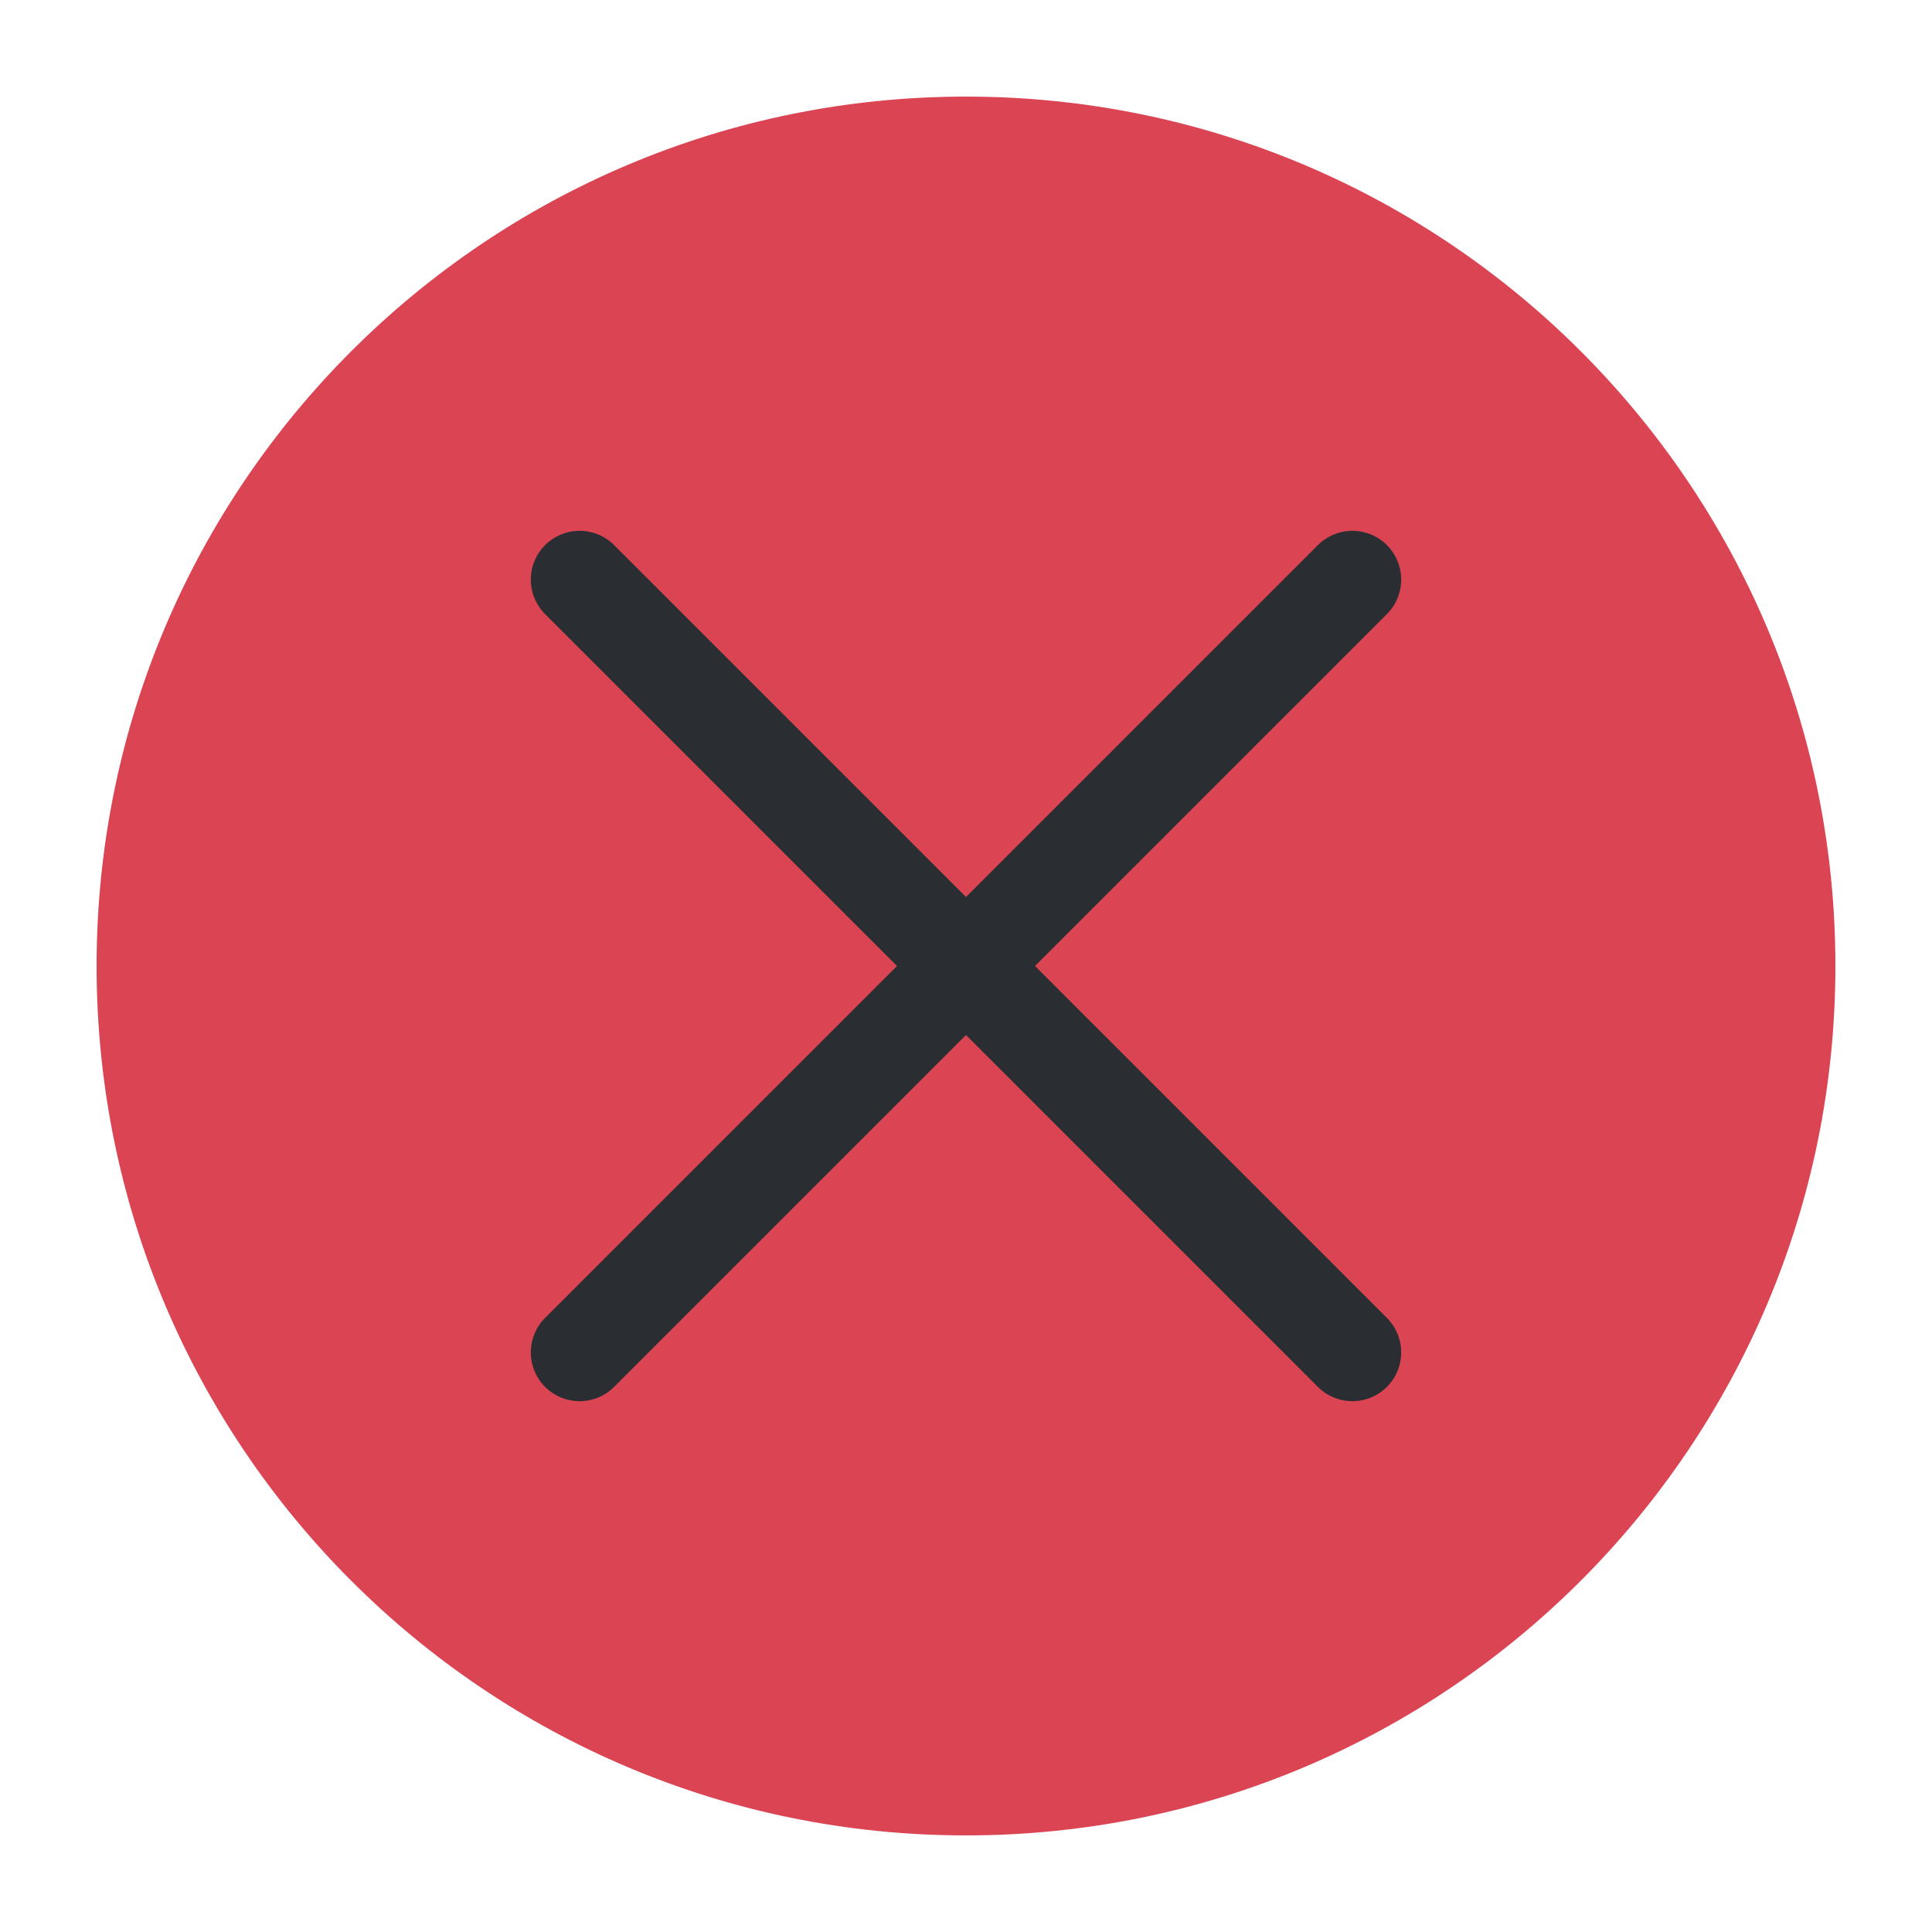
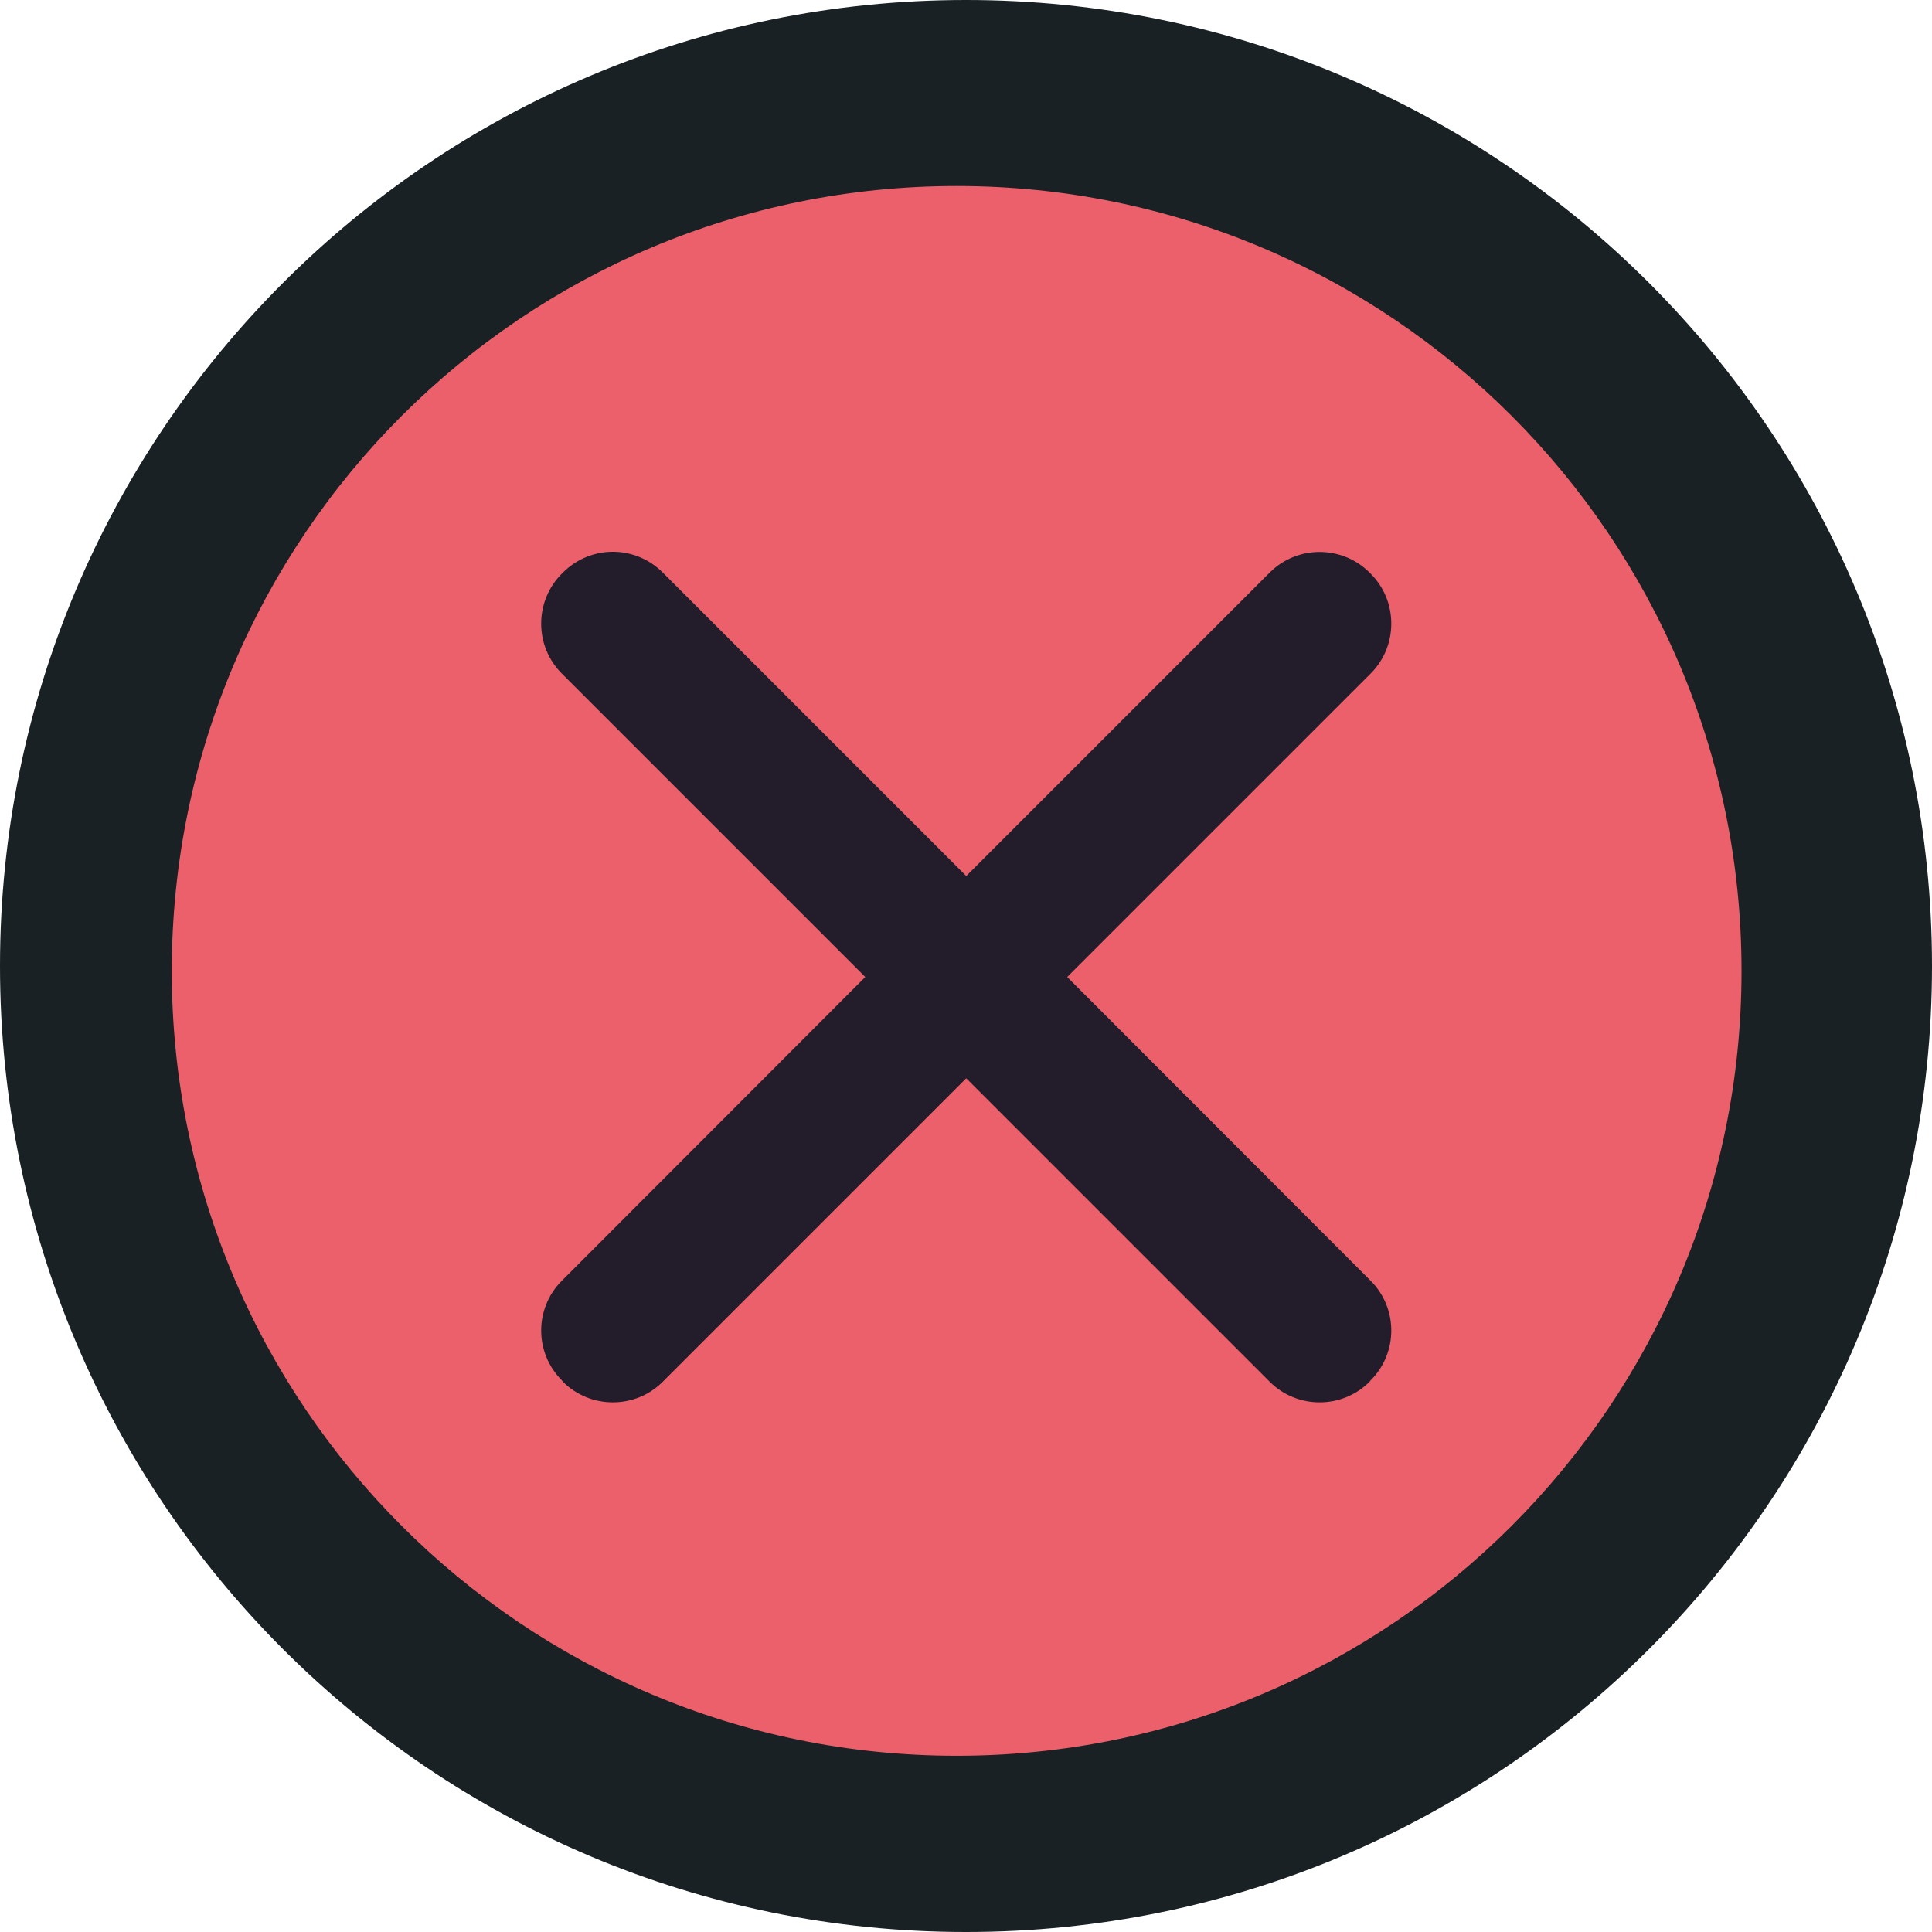
<svg xmlns="http://www.w3.org/2000/svg" viewBox="0 0 50 50" version="1.2" baseProfile="tiny">
  <defs>
</defs>
  <g fill="none" stroke="black" stroke-width="1" fill-rule="evenodd" stroke-linecap="square" stroke-linejoin="bevel">
-     <g fill="#da4453" fill-opacity="1" stroke="none" transform="matrix(2.5,0,0,2.5,2.5,2.5)" font-family="Noto Sans" font-size="10" font-weight="400" font-style="normal">
-       <circle cx="9" cy="9" r="9" />
+     <g fill="#192124" fill-opacity="1" stroke="none" transform="matrix(0.0548323,0,0,-0.0548323,-1.074,50.4408)" font-family="Noto Sans" font-size="10" font-weight="400" font-style="normal">
+       <path vector-effect="none" fill-rule="evenodd" d="M475.527,8.039 C727.329,8.039 931.458,212.169 931.458,463.974 C931.458,715.781 727.329,919.91 475.527,919.91 C223.717,919.91 19.587,715.781 19.587,463.974 C19.587,212.169 223.717,8.039 475.527,8.039 " />
    </g>
-     <g fill="none" stroke="#2a2e32" stroke-opacity="1" stroke-width="1.01" stroke-linecap="round" stroke-linejoin="miter" stroke-miterlimit="2" transform="matrix(2.5,0,0,2.5,2.5,2.5)" font-family="Noto Sans" font-size="10" font-weight="400" font-style="normal">
-       <polyline fill="none" vector-effect="none" points="5,5 13,13 " />
-       <polyline fill="none" vector-effect="none" points="13,5 5,13 " />
+     <g fill="#eb606b" fill-opacity="1" stroke="none" transform="matrix(0.0548323,0,0,-0.0548323,-1.074,50.4408)" font-family="Noto Sans" font-size="10" font-weight="400" font-style="normal">
+       <path vector-effect="none" fill-rule="evenodd" d="M471.116,91.217 C675.705,91.217 841.56,257.076 841.56,461.669 C841.56,666.262 675.705,832.117 471.116,832.117 C266.52,832.117 100.664,666.262 100.664,461.669 C100.664,257.076 266.52,91.217 471.116,91.217 " />
+     </g>
+     <g fill="#231d2b" fill-opacity="1" stroke="none" transform="matrix(0.0548323,0,0,-0.0548323,-1.074,50.4408)" font-family="Noto Sans" font-size="10" font-weight="400" font-style="normal">
+       <path vector-effect="none" fill-rule="evenodd" d="M308.843,659.492 C300.317,659.492 291.777,656.167 285.308,649.698 L284.723,649.113 C271.782,636.173 271.782,614.982 284.723,602.042 L427.981,458.784 L284.723,315.38 C271.786,302.444 271.786,281.395 284.723,268.456 L285.308,267.725 C298.243,254.786 319.439,254.786 332.378,267.725 L475.636,410.983 L618.894,267.725 C631.831,254.786 653.025,254.786 665.965,267.725 L666.549,268.456 C679.485,281.392 679.485,302.444 666.549,315.38 L523.291,458.784 L666.549,602.042 C679.485,614.982 679.489,636.177 666.549,649.113 L665.965,649.698 C653.021,662.633 631.831,662.633 618.894,649.698 L475.636,506.44 L332.378,649.698 C325.908,656.167 317.369,659.492 308.843,659.492 " />
    </g>
    <g fill="none" stroke="#000000" stroke-opacity="1" stroke-width="1" stroke-linecap="square" stroke-linejoin="bevel" transform="matrix(1,0,0,1,0,0)" font-family="Noto Sans" font-size="10" font-weight="400" font-style="normal">
</g>
  </g>
</svg>
